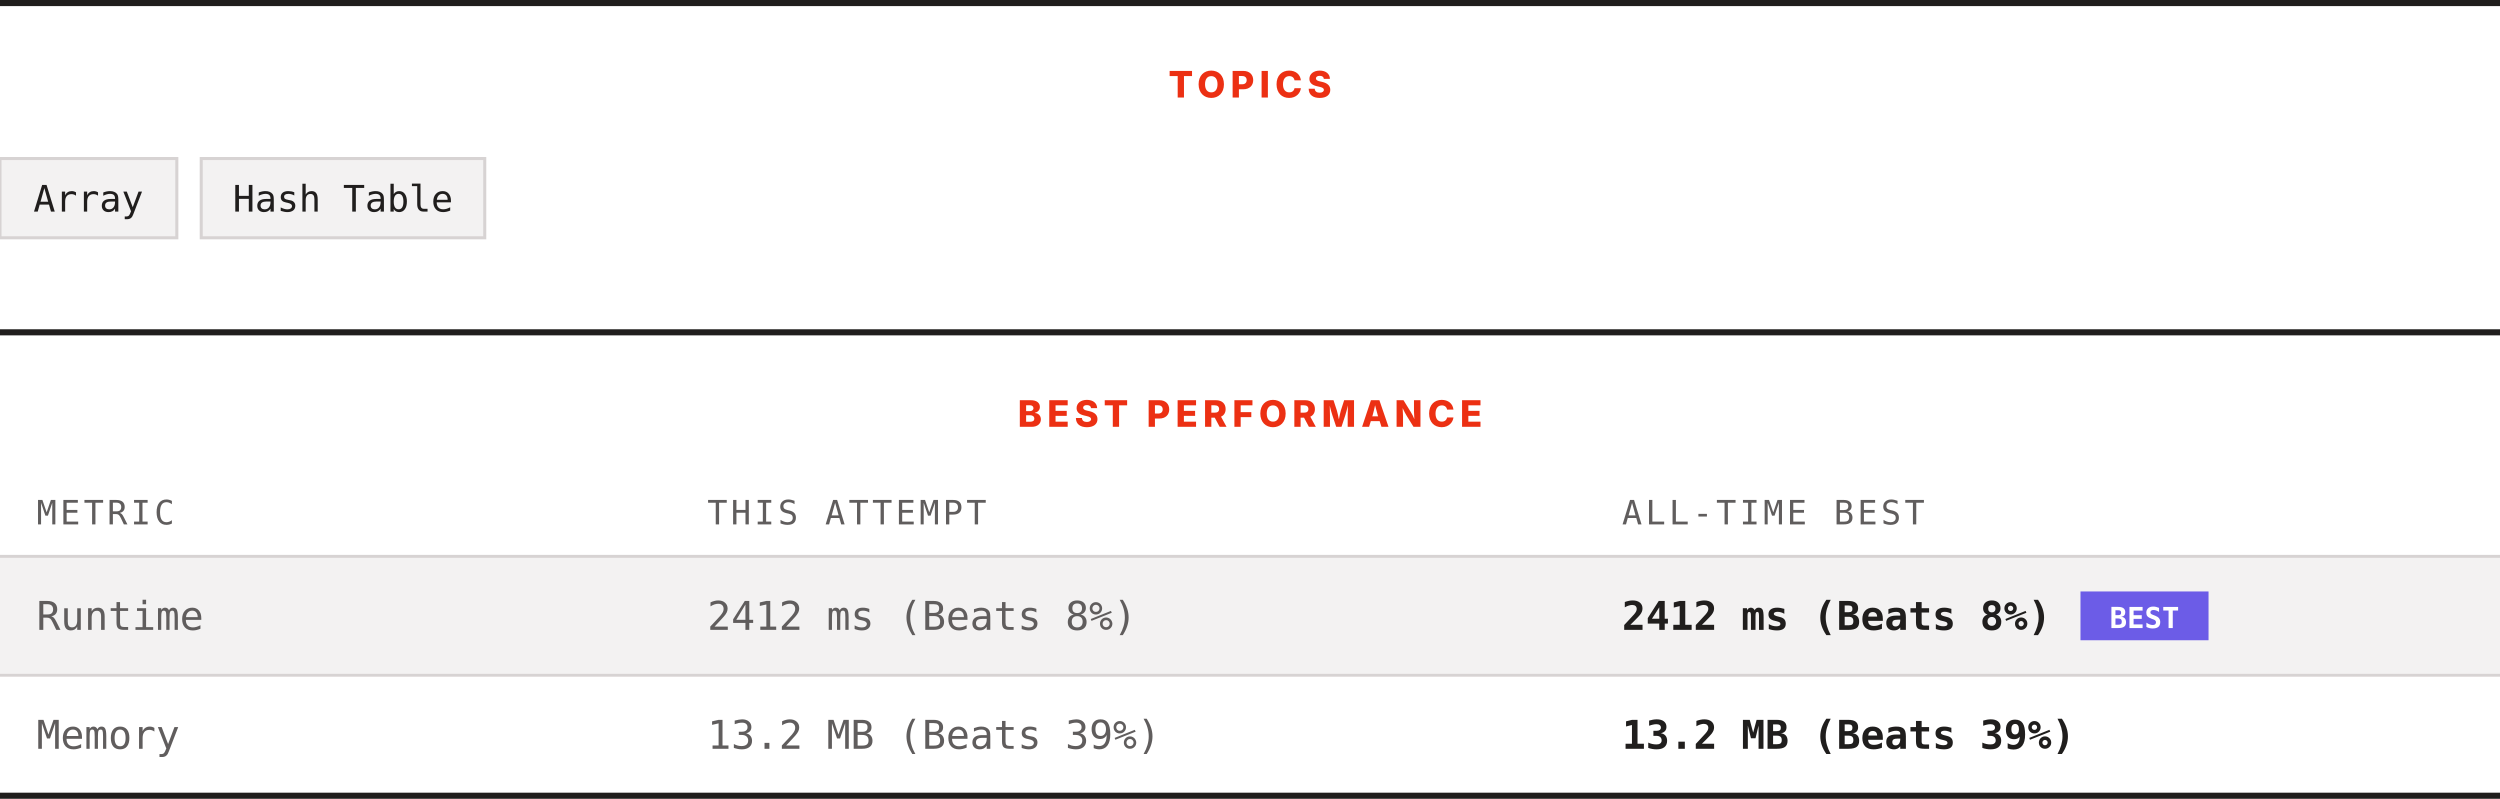
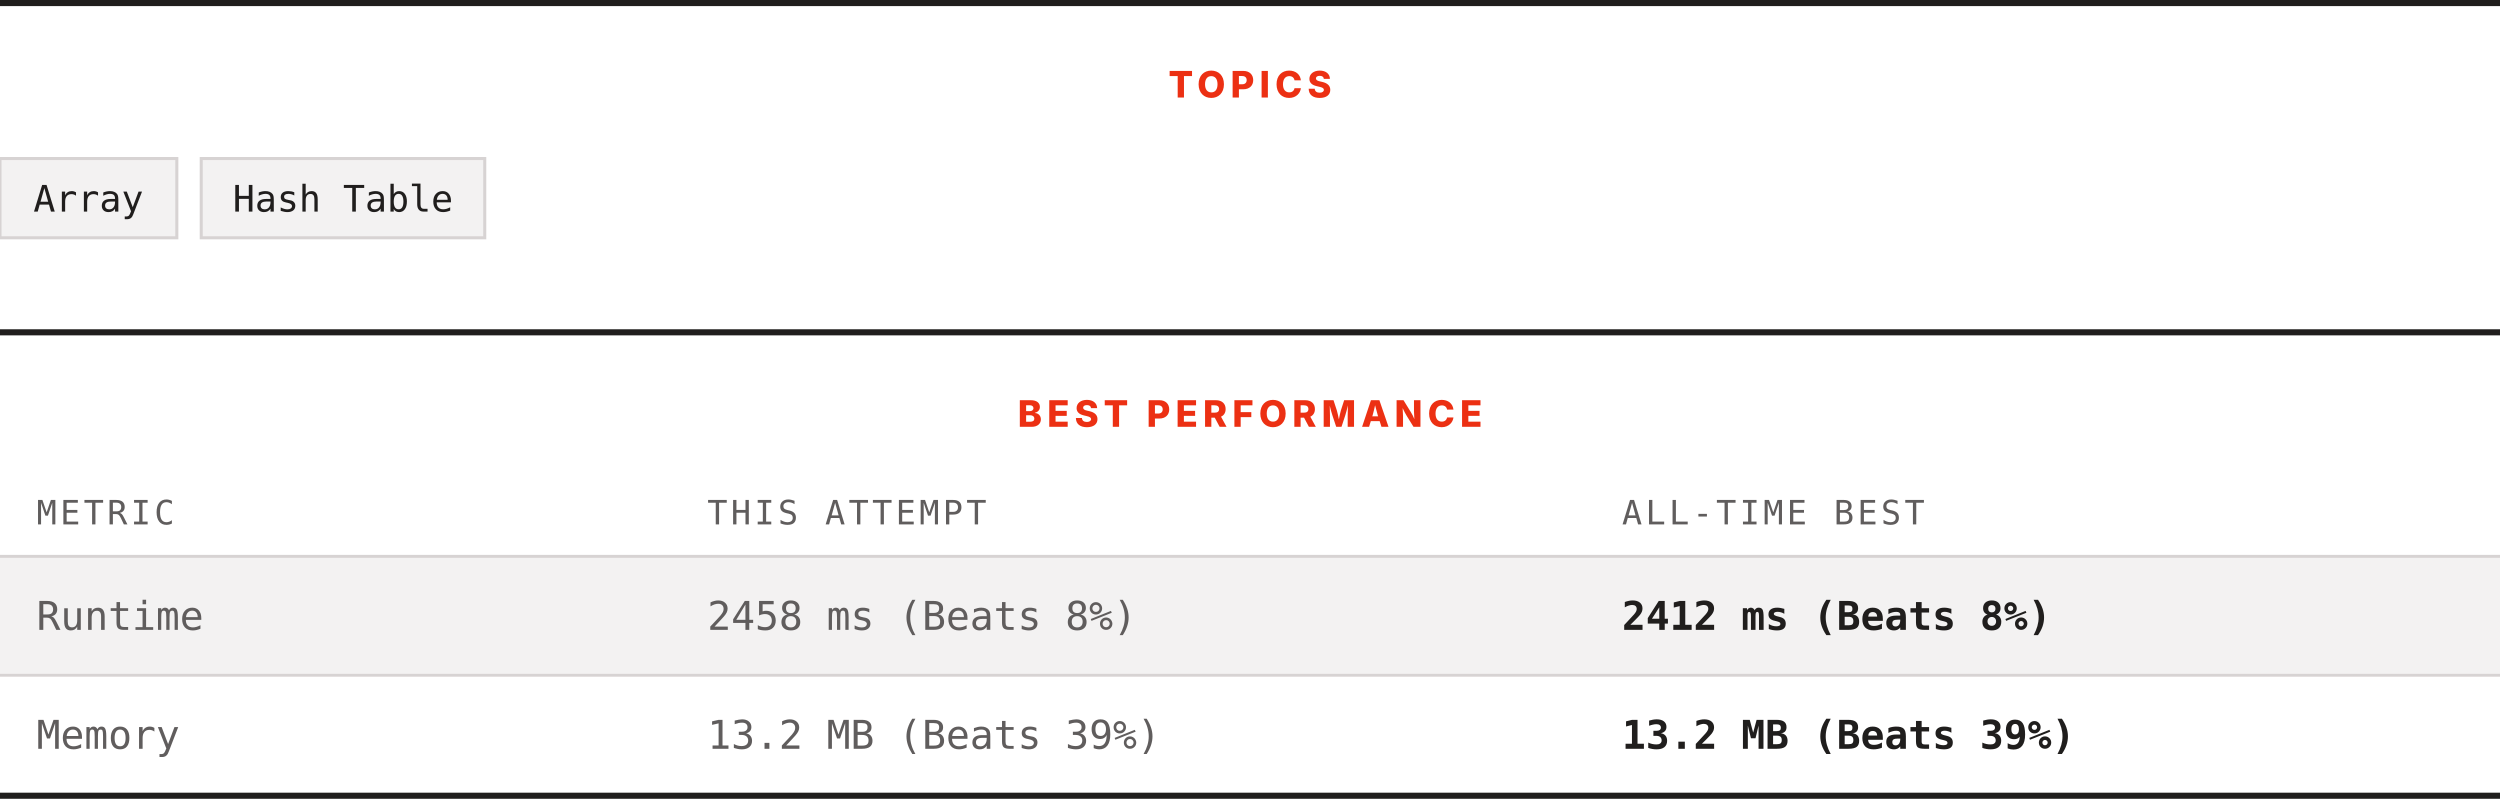
<svg xmlns="http://www.w3.org/2000/svg" width="820" height="262" viewBox="0 0 820 262" role="img" aria-label="Topics and best performance">
  <rect width="820" height="262" fill="#ffffff" />
  <rect x="0" y="0" width="820" height="2" fill="#201e1d" />
  <text x="410" y="32" text-anchor="middle" font-family="Archivo, system-ui, -apple-system, Segoe UI, sans-serif" font-size="12" font-weight="800" letter-spacing="1.68" fill="#ec3013">TOPICS</text>
  <rect x="0" y="52" width="58" height="26" fill="#f3f2f2" stroke="#d7d3d3" />
  <text x="29" y="69.4" text-anchor="middle" font-family="ui-monospace, SFMono-Regular, Menlo, Consolas, monospace" font-size="12" fill="#201e1d">Array</text>
  <rect x="66" y="52" width="93" height="26" fill="#f3f2f2" stroke="#d7d3d3" />
  <text x="112.5" y="69.4" text-anchor="middle" font-family="ui-monospace, SFMono-Regular, Menlo, Consolas, monospace" font-size="12" fill="#201e1d">Hash Table</text>
  <rect x="0" y="108" width="820" height="2" fill="#201e1d" />
  <text x="410" y="140" text-anchor="middle" font-family="Archivo, system-ui, -apple-system, Segoe UI, sans-serif" font-size="12" font-weight="800" letter-spacing="1.68" fill="#ec3013">BEST PERFORMANCE</text>
  <text x="12" y="172" font-family="ui-monospace, SFMono-Regular, Menlo, Consolas, monospace" font-size="11" letter-spacing="1.1" fill="#605d5d">METRIC</text>
  <text x="232" y="172" font-family="ui-monospace, SFMono-Regular, Menlo, Consolas, monospace" font-size="11" letter-spacing="1.1" fill="#605d5d">THIS ATTEMPT</text>
  <text x="532" y="172" font-family="ui-monospace, SFMono-Regular, Menlo, Consolas, monospace" font-size="11" letter-spacing="1.1" fill="#605d5d">ALL-TIME BEST</text>
  <rect x="0" y="182" width="820" height="1" fill="#d7d3d3" />
  <rect x="0" y="183" width="820" height="38" fill="#f3f2f2" />
  <text x="12" y="206.6" font-family="ui-monospace, SFMono-Regular, Menlo, Consolas, monospace" font-size="13" fill="#605d5d">Runtime</text>
-   <text x="232" y="206.6" font-family="ui-monospace, SFMono-Regular, Menlo, Consolas, monospace" font-size="13" fill="#605d5d">2412 ms (Beats 8%)</text>
+   <text x="232" y="206.6" font-family="ui-monospace, SFMono-Regular, Menlo, Consolas, monospace" font-size="13" fill="#605d5d">2458 ms (Beats 8%)</text>
  <text x="532" y="206.6" font-family="ui-monospace, SFMono-Regular, Menlo, Consolas, monospace" font-size="13" font-weight="700" fill="#201e1d">2412 ms (Beats 8%)</text>
-   <rect x="682.4" y="194" width="42" height="16" fill="#6c5ce7" />
-   <text x="703.4" y="206" text-anchor="middle" font-family="ui-monospace, SFMono-Regular, Menlo, Consolas, monospace" font-size="9.5" font-weight="700" fill="#ffffff">BEST</text>
  <rect x="0" y="221" width="820" height="1" fill="#d7d3d3" />
  <rect x="0" y="222" width="820" height="38" fill="#ffffff" />
  <text x="12" y="245.6" font-family="ui-monospace, SFMono-Regular, Menlo, Consolas, monospace" font-size="13" fill="#605d5d">Memory</text>
  <text x="232" y="245.6" font-family="ui-monospace, SFMono-Regular, Menlo, Consolas, monospace" font-size="13" fill="#605d5d">13.2 MB (Beats 39%)</text>
  <text x="532" y="245.6" font-family="ui-monospace, SFMono-Regular, Menlo, Consolas, monospace" font-size="13" font-weight="700" fill="#201e1d">13.2 MB (Beats 39%)</text>
  <rect x="0" y="260" width="820" height="2" fill="#201e1d" />
</svg>
